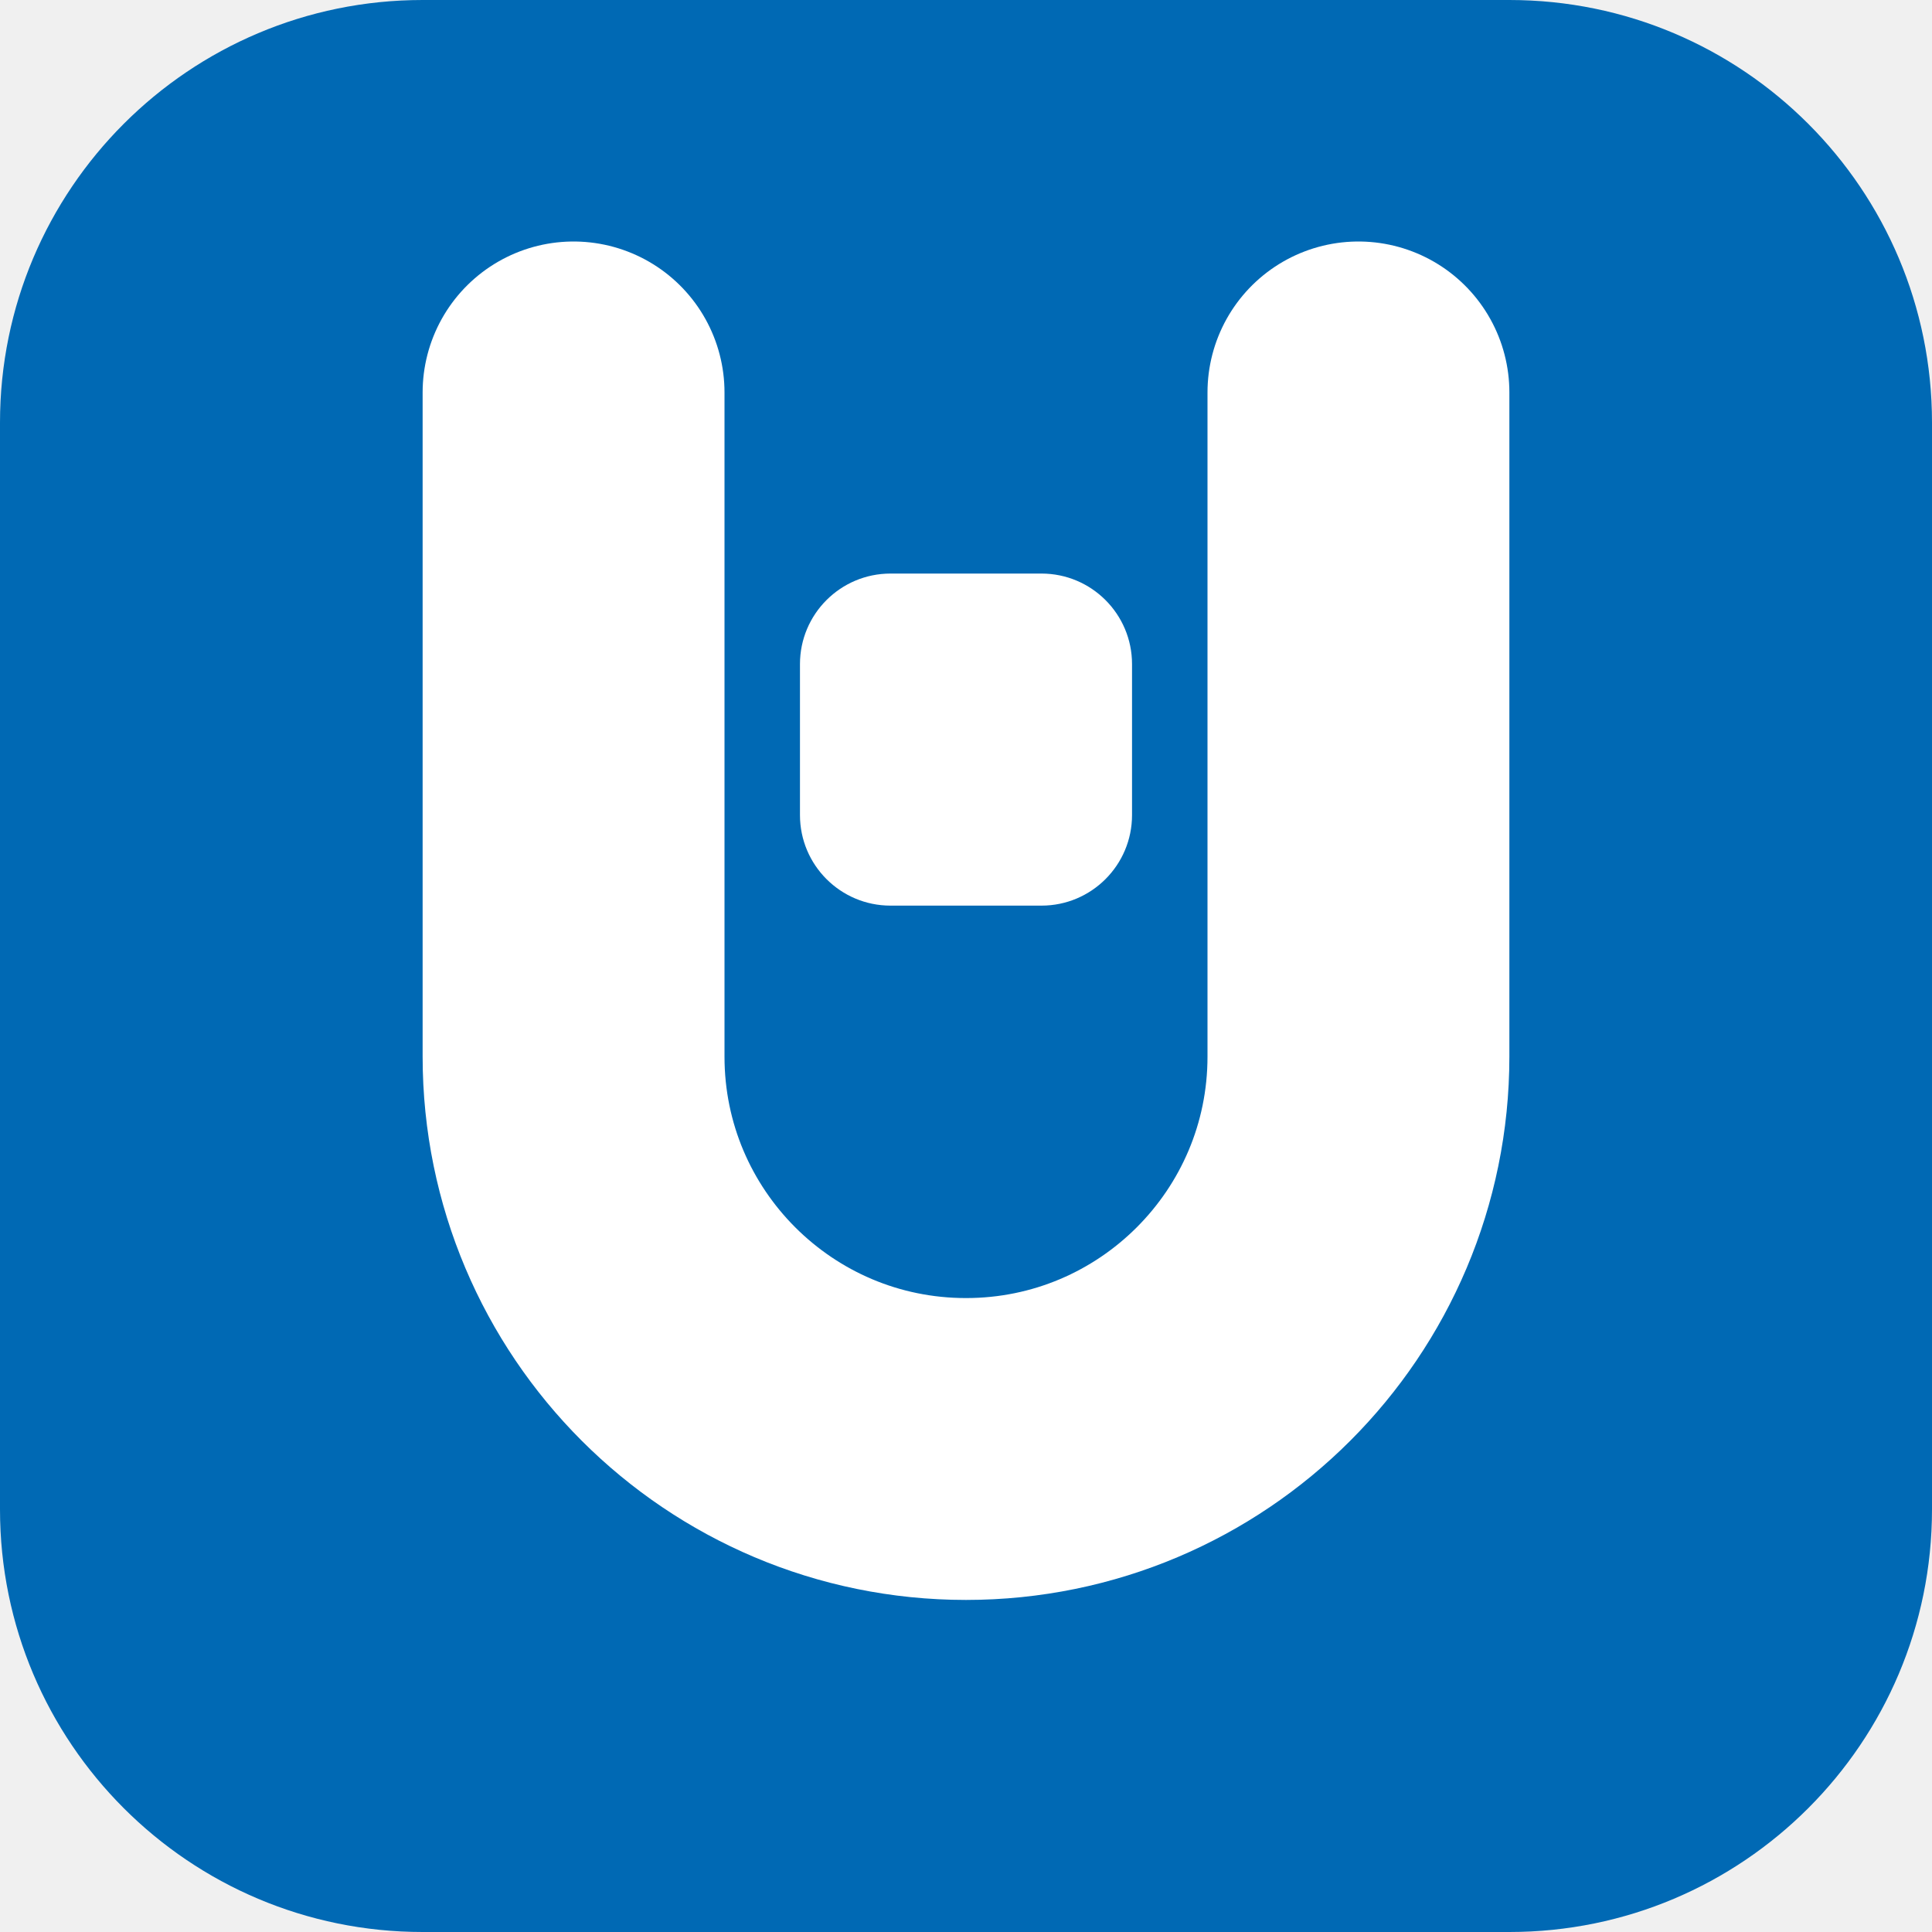
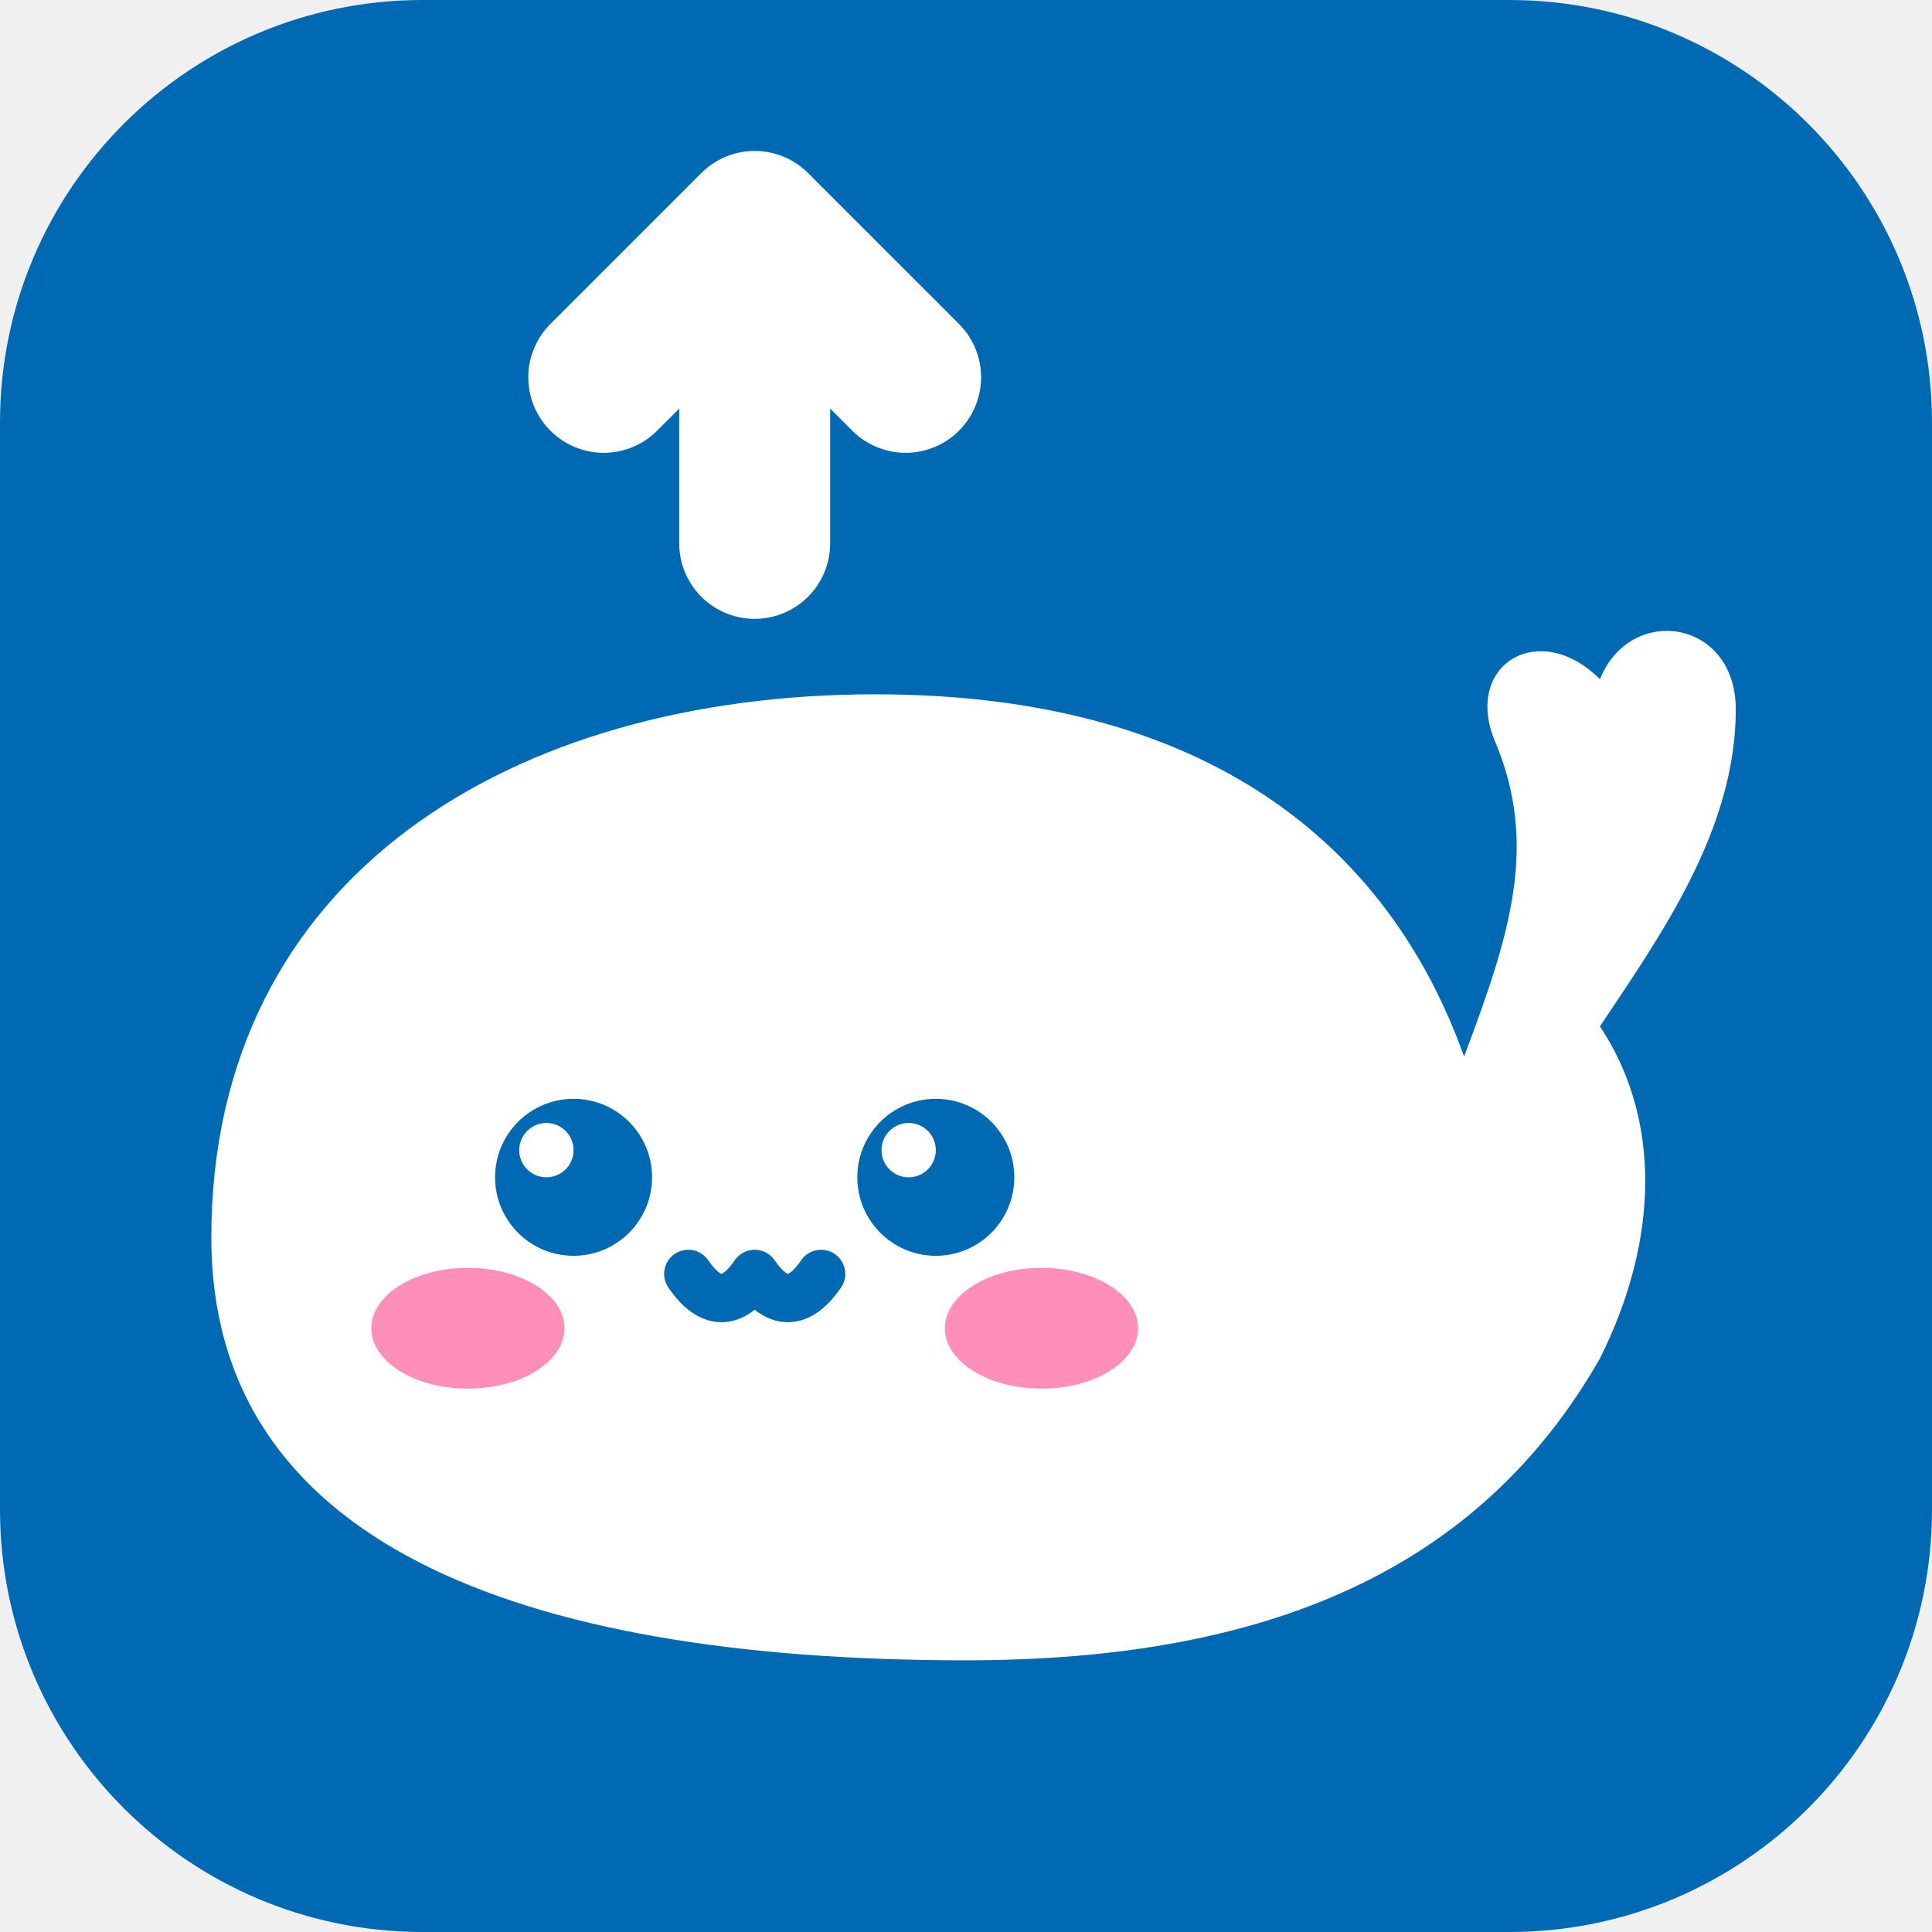
<svg xmlns="http://www.w3.org/2000/svg" viewBox="0 0 64 64">
  <rect width="64" height="64" rx="14" fill="#0069B4" />
-   <path d="M19 13v22a13 13 0 0 0 26 0V13" fill="none" stroke="#fff" stroke-width="10" stroke-linecap="round" stroke-linejoin="round" />
-   <rect x="26.5" y="19" width="11" height="11" rx="3" fill="#fff" />
+   <path d="M7 41 C7 29 17 23 29 23 C40 23 46 28 48.5 35 C50 31 51 28 49.5 24.5 C48.5 22 51 20.5 53 22.5 C54 20 57.5 20.5 57.5 23.5 C57.5 27.5 55 31 53 34 C55 37 55 41 53 45 C49 52 42 55 32 55 C17 55 7 51 7 41 Z" fill="#fff" />
+   <circle cx="19" cy="39" r="2.6" fill="#0069B4" />
+   <circle cx="31" cy="39" r="2.6" fill="#0069B4" />
+   <circle cx="18.1" cy="38.1" r=".9" fill="#fff" />
+   <circle cx="30.1" cy="38.1" r=".9" fill="#fff" />
+   <ellipse cx="15.5" cy="44" rx="3.2" ry="2" fill="#FF8FB8" />
+   <ellipse cx="34.5" cy="44" rx="3.2" ry="2" fill="#FF8FB8" />
+   <path d="M22.8 42.2 q1.1 1.6 2.2 0 q1.1 1.6 2.2 0" fill="none" stroke="#0069B4" stroke-width="1.6" stroke-linecap="round" stroke-linejoin="round" />
+   <path d="M25 18 V8 M20 12.5 L25 7.5 L30 12.5" fill="none" stroke="#fff" stroke-width="5" stroke-linecap="round" stroke-linejoin="round" />
</svg>
